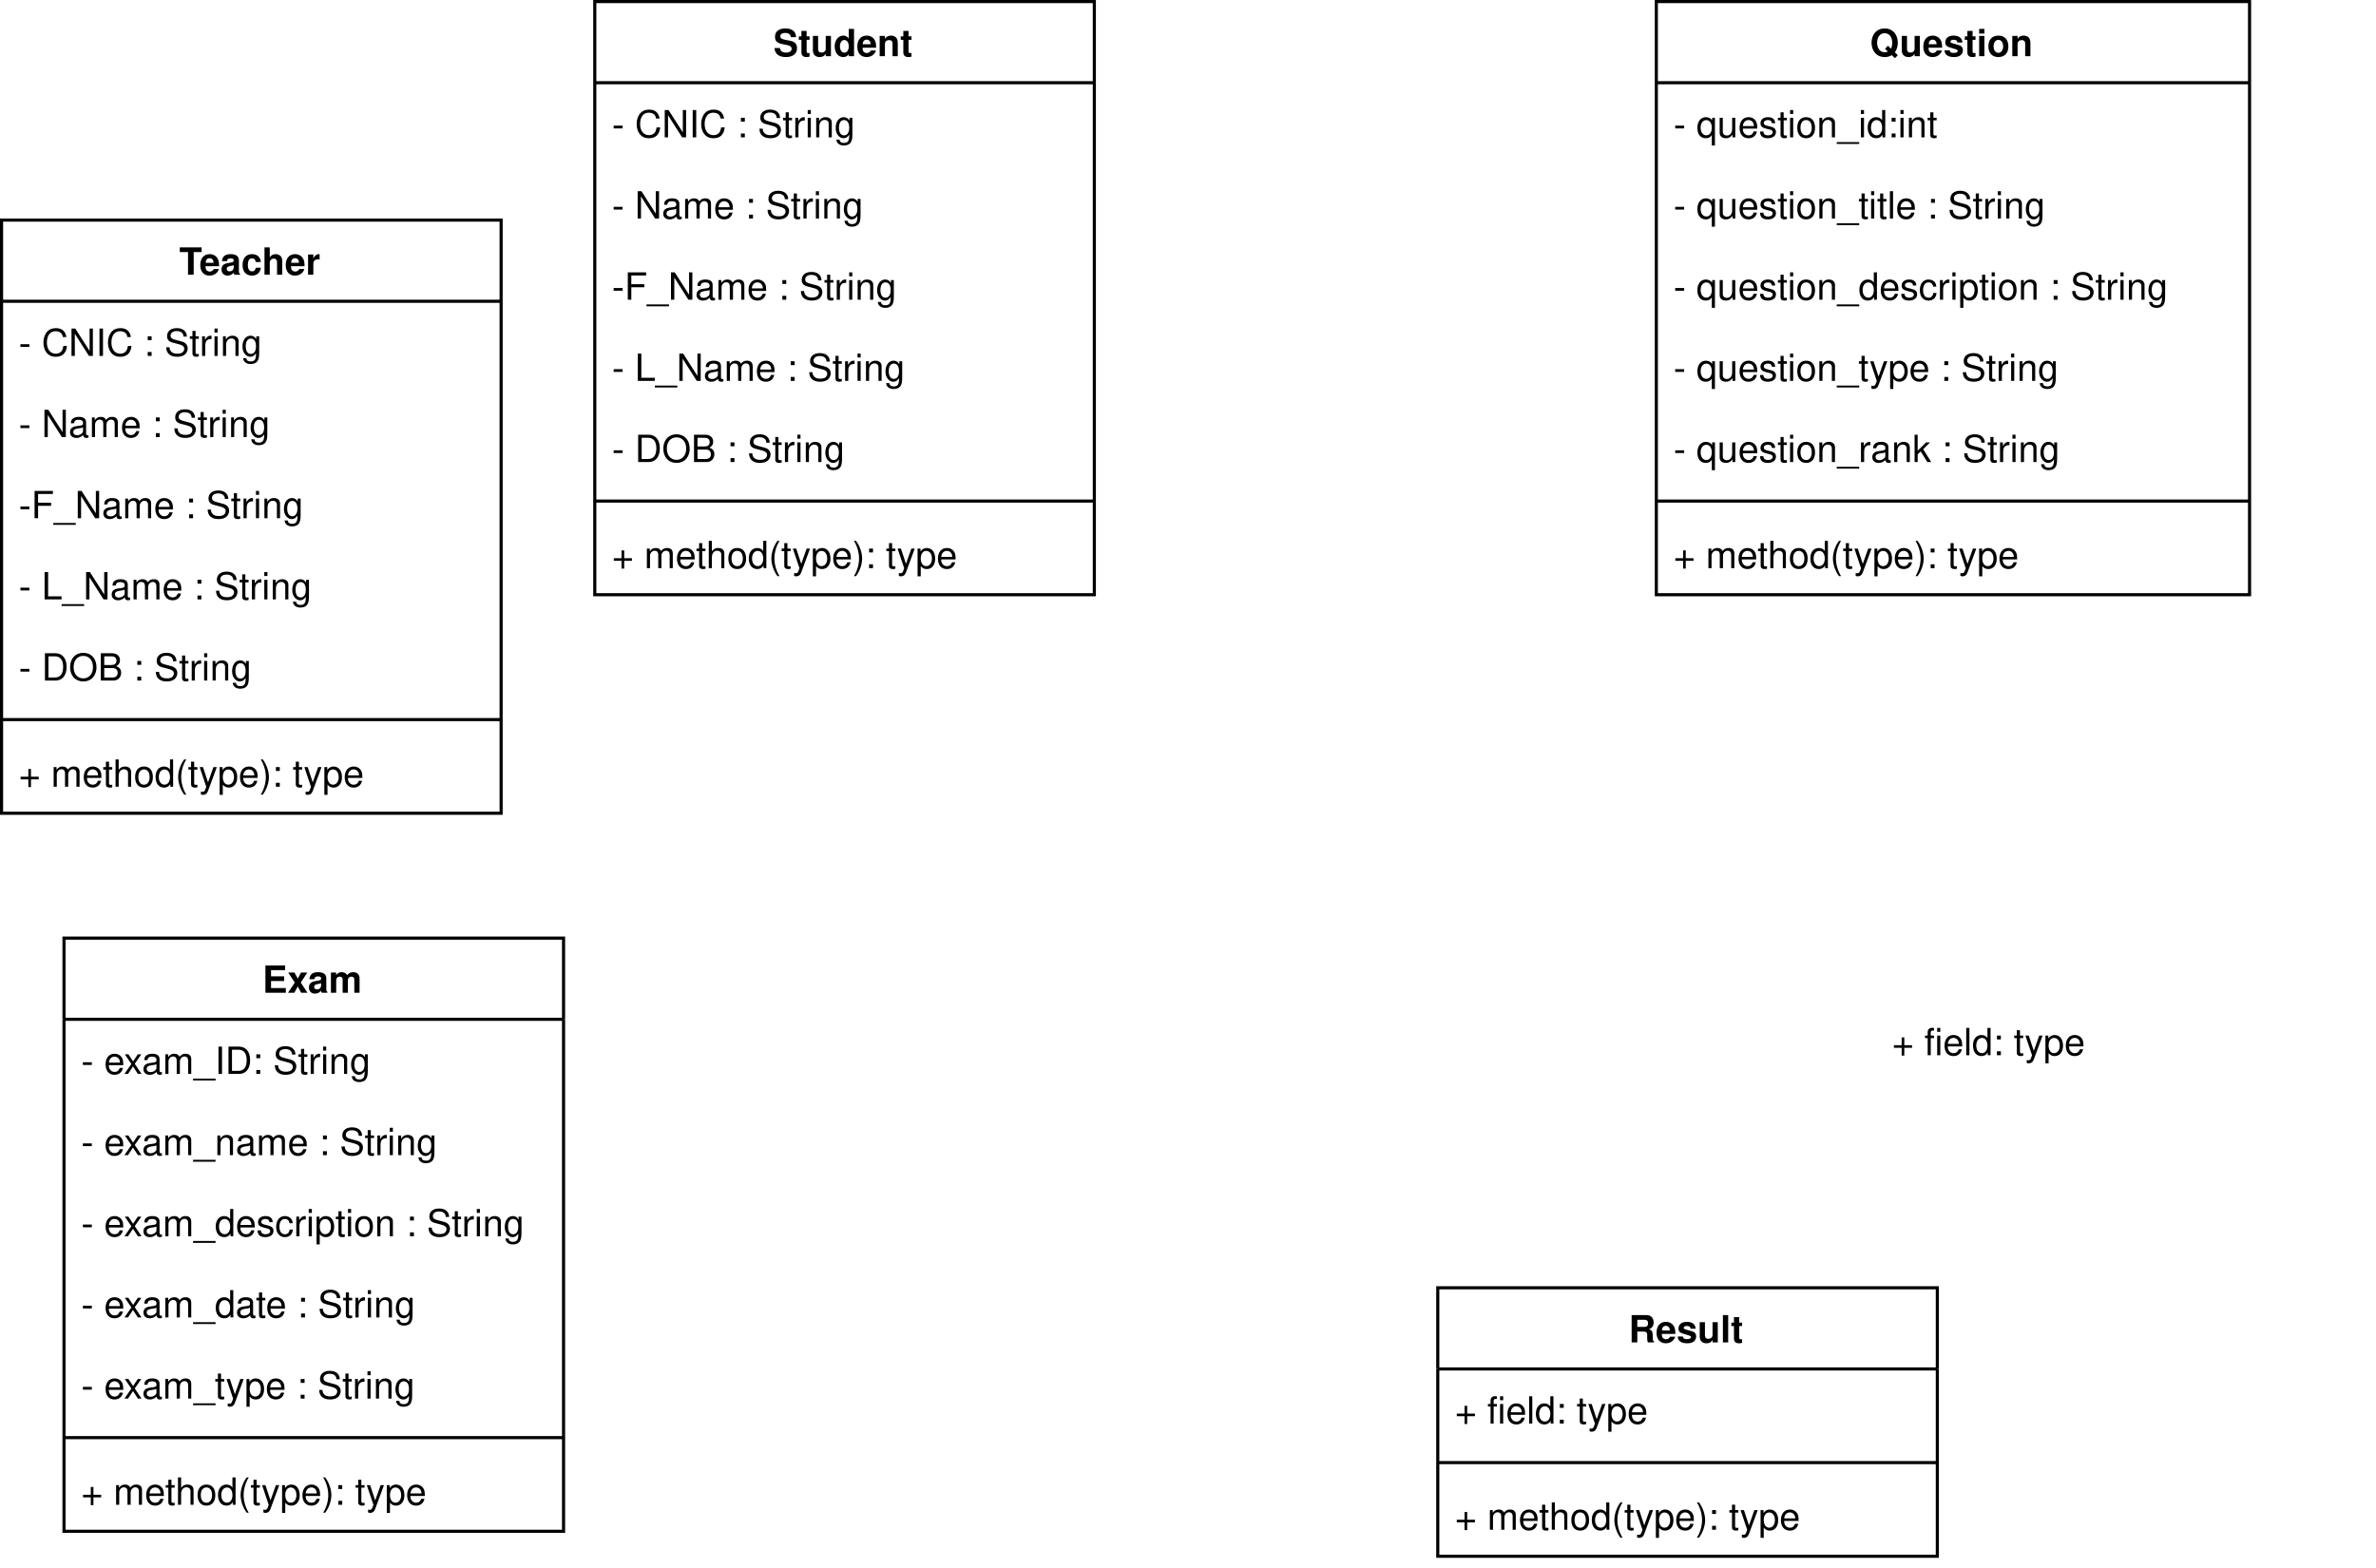
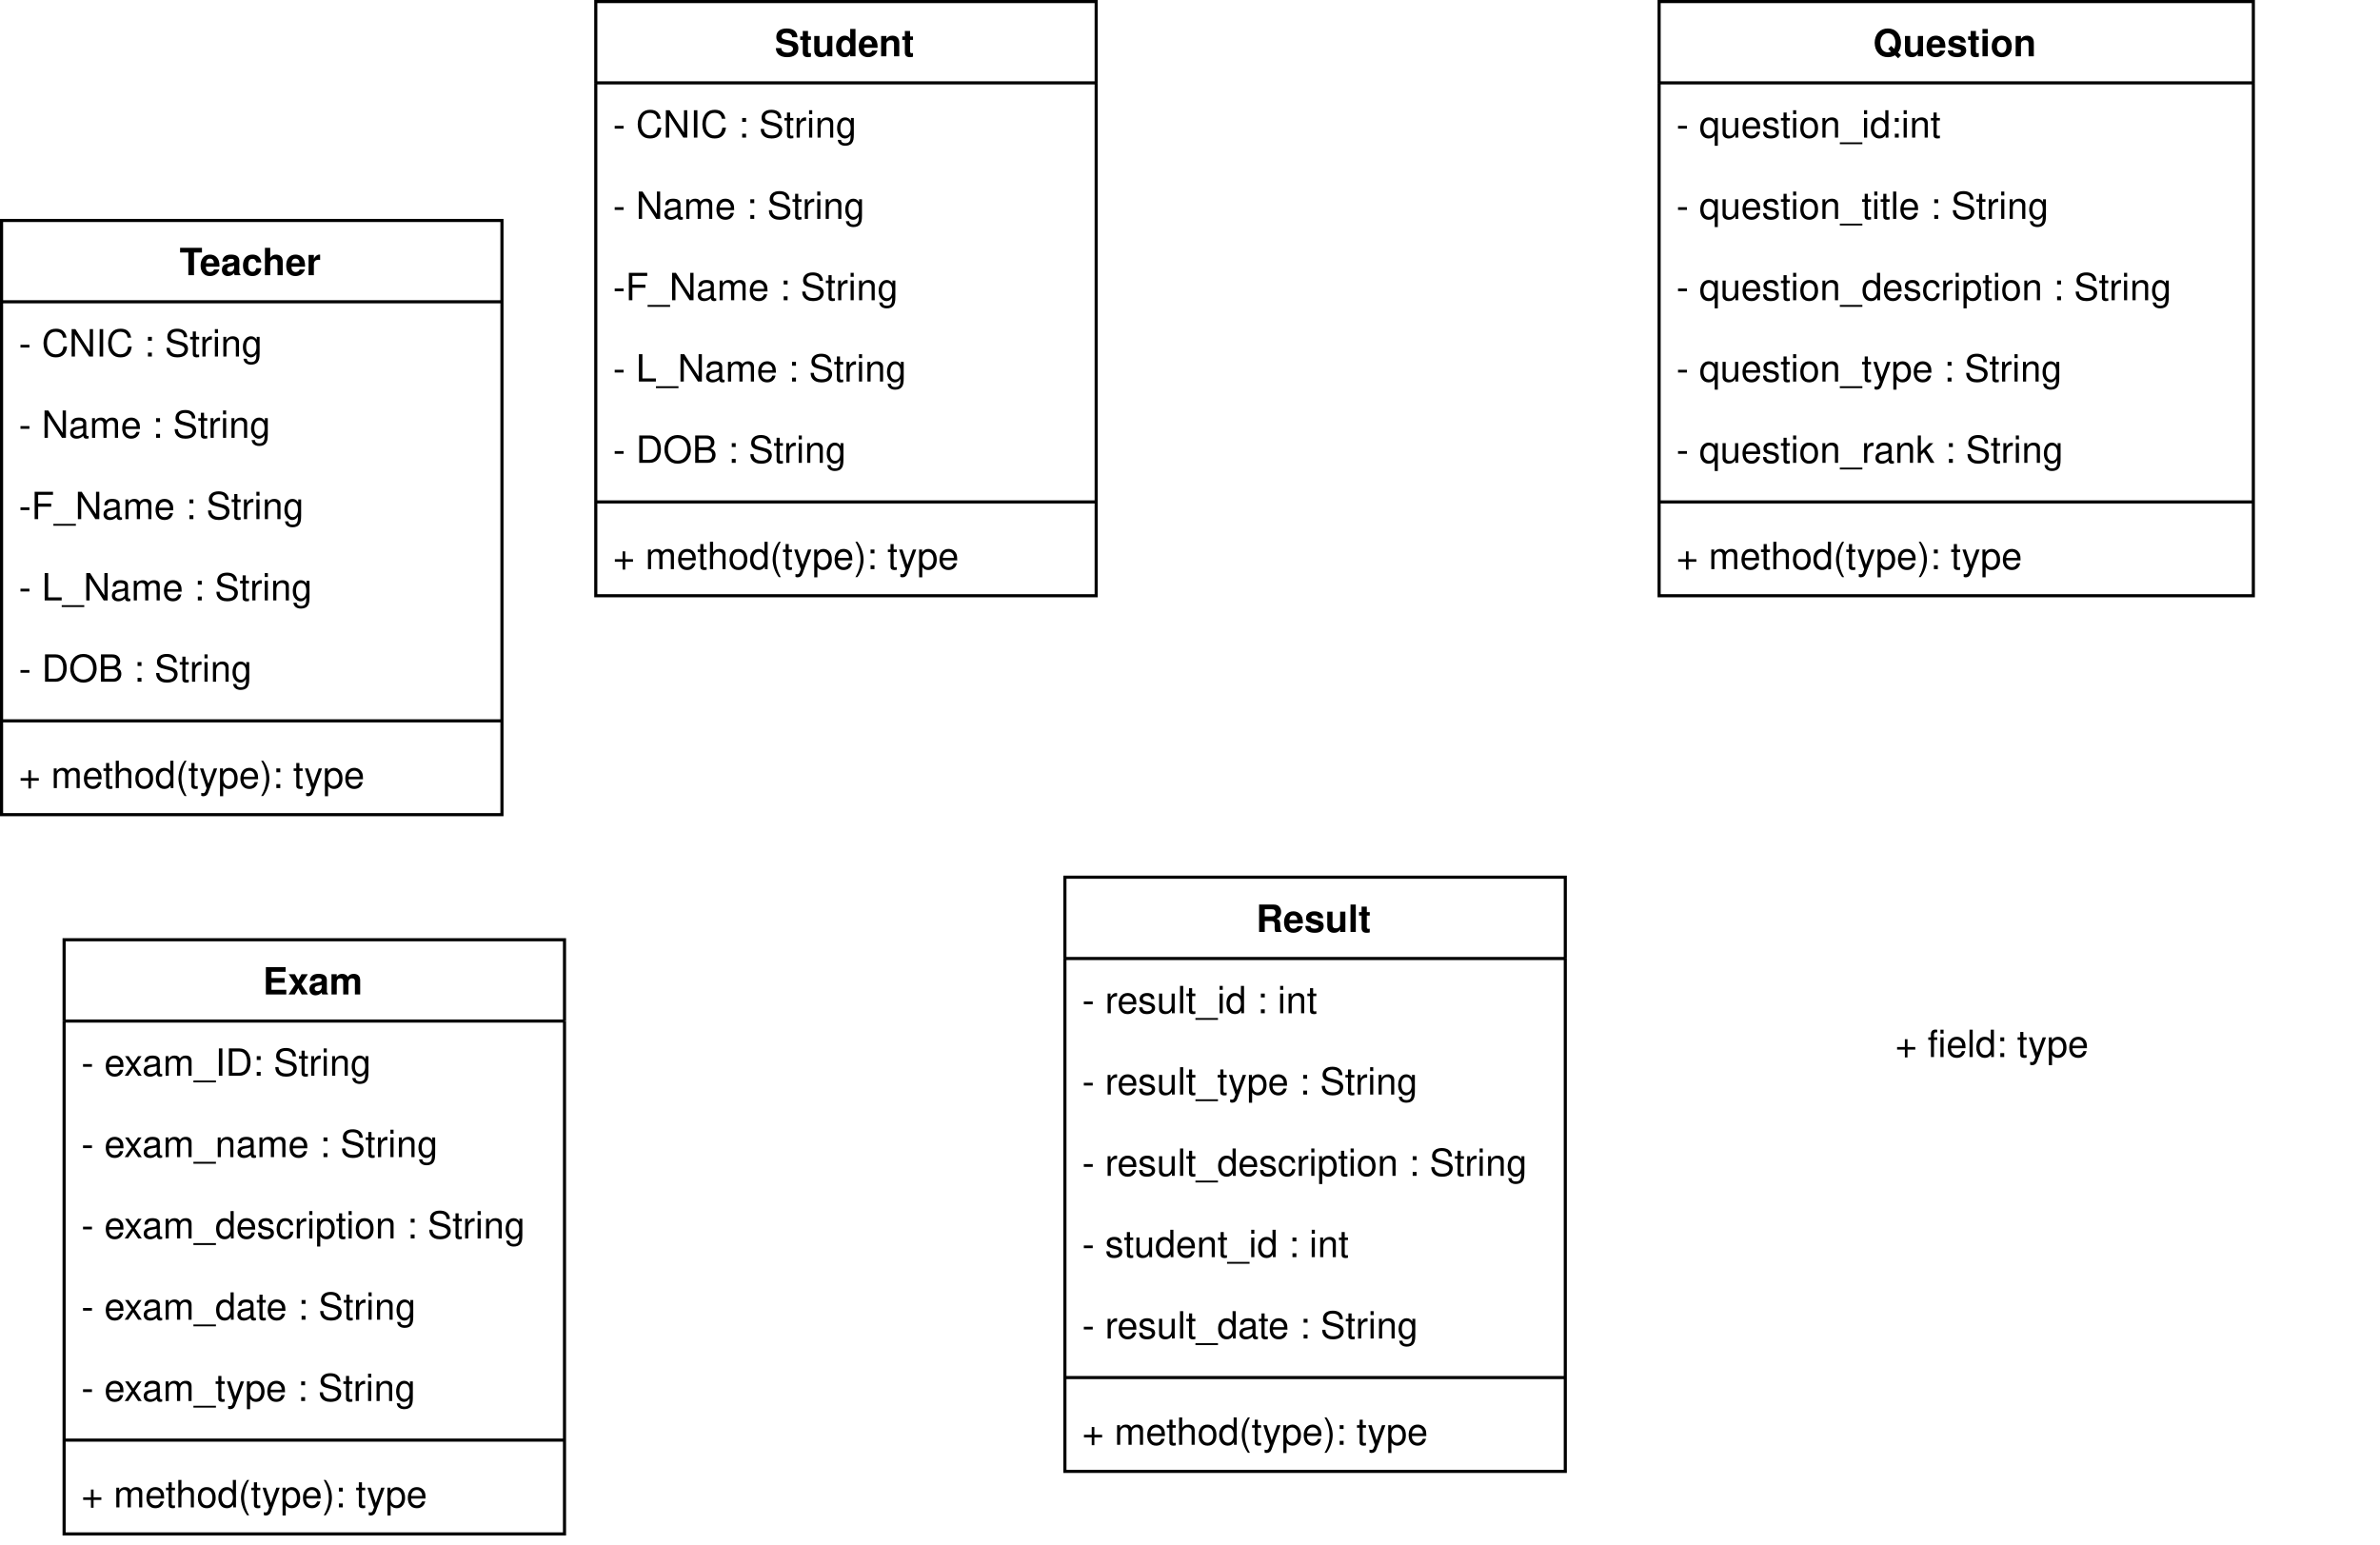
- <svg xmlns="http://www.w3.org/2000/svg" version="1.1" width="761px" height="502px" viewBox="-0.5 -0.5 761 502" content="&lt;mxfile host=&quot;app.diagrams.net&quot; modified=&quot;2022-06-12T17:17:21.313Z&quot; agent=&quot;5.0 (Windows NT 10.0; Win64; x64) AppleWebKit/537.36 (KHTML, like Gecko) Chrome/100.0.49.127 Safari/537.36&quot; etag=&quot;2hlFb9gPSfbJZSw2HN2y&quot; version=&quot;20.0.0&quot; type=&quot;github&quot;&gt;&lt;diagram id=&quot;yMPgMhaBsNzzBIqhk2rt&quot; name=&quot;Page-1&quot;&gt;7Vzfb9o6FP5rkHYfeoUTwo/HAt3upm7rLZMm3ZfKSwyx6sTMMQP21++EOKRg03I3HPfBEmrjE9uJz/cdx+czoRNOss07gZfpR54Q1gm6yaYTTjtBgLrhEP6Vlm1liYZRZVgImqhKjWFGf5K6pbKuaEKKg4qScybp8tAY8zwnsTywYSH4+rDanLPDqy7xgmiGWYyZbv1KE5lW1mEwaOz/ELpI6yuj/qg6k+G6shpJkeKEr5+YwptOOBGcy+oo20wIK51X+6Vq9/bE2f2NCZLLcxr8J6bTq+/0boTROBqM4g/v7sMr1csPzFZqwDO5SsoeJ0Hnur5zua3dUaxpxnAOpfGc53KmziAoY0YXORzH0JoIMPwgQlLw5LU6IfkSrHFKWXKLt3xV3nUhcfxYl8YpF/QndIuZ6hNOC6lIEfQPaszKlmDuglWQAurc1a5AR6aPeHNQ8RYXUhlizhheFvTbfhgZFguaj7mUPFOVlI9gOGRz0vloDynEAuEZkWILVVSDIFS+VGHQU8V1wynUV7b0KZ9GyogVjxf7rhuo4UCh/T+QDzTkr6A4+fQeuoNBX8PfmRQ0X3TA8UGIdo4wkwLcIndgCf5IJpxxQH+a84ollLEjU00URubyJE2KJY7h4re7OtNeY7lXzilNHNrO2S6oUpoAbUuIucQSV3iW97zkNJc750Vj+MDdT7p/R50IbnwCZdSU4VNWF3LCcxgLpjtoCZBlTUrCnMeD02Gmk0ORoXTwOWSo612cC30jFz7hjGhc8NBfFPoocAz9UIf+7YNH3j7yg6Fj5EfGoL/14LcAPur2HKMfGdGffh4fQ+8f+VYIEJ65ALRGgFAjgAYyozvwKpDr7Af9FsIZYMVIA+mXEvHpFdJgD3XYQwPEDH8j7I4XVFJe9i+qukfQO0M3OnNFN7QEbs8AbhnZ0HvKkzdyuyR/VVFeHvrovjT+fdfT++AEAeaUlAKIR/7PU/p+7zClD/uup3Skh/0XguOUCK/mXFTNOUIeIedqDjKv57ycY2f27z07/TvXc5AXdJyB71zRQfqz30s67WDvXNNBBjnPizptwe9e1UFmUc/LOq1RwLmuU283e2HHCr6ulZ16IF7accUA59pOoEu3Nxuc+Rz/ojl+/0jdeQXf2NDlnfLhTgD7h/dTv7T7o6ivgur1pvSBIaurwc/94t4+A5zn9T19YbdnQEKKWNDlbs3kiWCXCM6T/J6+BGyIgKWfCmwzwH2e3wtOU6Ba9nsK2KWA+zxf3/HRYPZ5/m/j6zzP17dwfJ7fKgPc5/m6mP/vCkZdBozP9S+Z60eDl9/OGLWb65uF/O8K/4ey8TU9+ZqOj/4Xo3/4bPSb8n0TA+x9PdO8hb8ngKSS+WWebRqYkv52aWCWffY0eCbx9zODFUqY0v92KWHe429mBp//2WeBUQJolwYvrBAEzh89DWzTwCQDtEsDv91vE1+TDGDC15YMEPrtfscRbpIB2o1wXeu9J8WK+Z9ouLAI0D0SAc7d8RtaQ970jp5/i+cSUV8F1evd7g9Nb/D5x/qF4D07sm2ha9q78U/19ghg8VU9KDa/6bQ79+SXscKbXw==&lt;/diagram&gt;&lt;/mxfile&gt;" resource="https://app.diagrams.net/#HZaeem6100%2FFYP-Documents%2Fmain%2FClass%20Diagram.drawio.svg">
+ <svg xmlns="http://www.w3.org/2000/svg" version="1.1" width="761px" height="494px" viewBox="-0.5 -0.5 761 494" content="&lt;mxfile host=&quot;app.diagrams.net&quot; modified=&quot;2022-06-12T17:19:40.729Z&quot; agent=&quot;5.0 (Windows NT 10.0; Win64; x64) AppleWebKit/537.36 (KHTML, like Gecko) Chrome/100.0.49.127 Safari/537.36&quot; etag=&quot;_as2rGNKHz1Z6nVaPoTM&quot; version=&quot;20.0.0&quot; type=&quot;github&quot;&gt;&lt;diagram id=&quot;yMPgMhaBsNzzBIqhk2rt&quot; name=&quot;Page-1&quot;&gt;7Vxbb+MoGP01kXYfOgq+5PLYJJ3LqjPbbUYaaV8qxiYxKjYZTCbJ/PoFG8dNIG22E0wfkKLWfAZsOOfDfAfsXjjNtx8YXGWfaYpIL+in21446wUB6Icj8U9adrUlHsW1YclwqjK1hjn+hZqSyrrGKSoPMnJKCcerQ2NCiwIl/MAGGaObw2wLSg6vuoJLpBnmCSS69RtOeVZbR8GwtX9EeJk1VwaDcX0mh01m1ZIygyndPDGFN71wyijl9VG+nSIiO6/pl7rc+xNn9zfGUMHPKfAvm82ufuC7MQSTeDhO/vpwH16pWn5CslYNnvN1KmucBr3r5s75rumOcoNzAguRmixowefqDBBpSPCyEMeJKI2YMPxEjGPRk9fqBKcrYU0yTNJbuKNredclh8ljk5pklOFfolpIVJ3iNOOKFMHgIMdclhTmvrAyVIo8d01XgCPTZ7g9yHgLS64MCSUErkr8fd+MHLIlLiaUc5qrTKqPRHPQ9mTngz2kwhcQzRFnO5FFFQhC1ZfKDSKV3LScAgNly57yaayMUPF4ua+6hVocKLT/B/KBhvyVSE6/fBLViUZfi79zznCx7ImOD0JQdYSZFKJbeAUWo49oSgkV6M8KWrMEE3JkaohC0IKfpEm5gom4+G2VZxa1lnvVOdJERdkFqZwqw6mgrYSYcshhjae85xXFBa86L56In7j7af9d3IvFjU9FGrRp8ZPZGZ/SQrQF4gpaJMiyQZIw5/HgtJvp5FBkkB18DhmafBfnwsDIhS8wRxoXPPQXhT4OHEM/0qF//+CRt4/8cOQY+bHR6W89+B2AD/qRY/RjI/qzvyfH0PtHvhUChGdOAK0RINQIoIFMcAVeDXIT/YBXIZwLrAhqIf0qEZ9dAQ32UIc9NEBM4HdE7miJOaayflbnPYLeGbrxmTO6kSVwIwO40rNF7RlN/+C7Ffqz9nJ56L370vgPXA/vwxMEWGAkBRCP/O+H9IPoMKQPB66HdKC7/VcEkwwxr+ZcVM05Qh4A52oOMM/nvJxjZ/SPnh3+nes5wAs6zsB3rugA/dnvJZ1usHeu6QCDnOdFna7gd6/qALOo52WdzijgXNdplpu9sGMFX9fKTtMQL+24YoBzbSfQpdubLcx9jH/RGH9wpO68gR0burwjH+5IYP/waeandr/l9bVTvd2QPjBEdQ34hZ/c22eA87g+0id2ewakqEwYXlVzJk8Eu0RwHuRH+hSwJQLkfiiwzQD3cX4UnKZAPe33FLBLAfdxvr7io8Hs4/xX4+s8zteXcHyc3ykD3Mf5upj/z1q0WjqMj/UvGevHw5ffzhh3G+ubhfwfCv8HWfgan3xNx3v/i94/etb7TfG+iQH2tmeal/D3BOCYEz/Ns00DU9DfLQ3Mss+eBs8E/n5ksEIJU/jfLSXMa/ztyODjP/ssMEoA3dLghRkCg8Wjp4FtGphkgG5p4Jf7beJrkgFM+NqSAUK/3O/Yw00yQLcermu996hcE/+JhsuKAOHoaMU/OFPitacChPpOD/mMZxX8UgNonu9eCXj9AFD719td+Y+eJYGf7XfAAfdr/+atP4oDfvW/Oyq4X/03v+lV1p9t8g+FTljwBnYAmPXhZkTw20A6IIHzPQCh6T1/H/xfCl/XewBC0xYPH/x3yACLewBEsv32Y3XuyRc0w5v/AA==&lt;/diagram&gt;&lt;/mxfile&gt;" resource="https://app.diagrams.net/#HZaeem6100%2FFYP-Documents%2Fmain%2FClass%20Diagram.drawio.svg">
  <defs>
    <clipPath id="mx-clip-194-31-152-26-0">
      <rect x="194" y="31" width="152" height="26" />
    </clipPath>
    <clipPath id="mx-clip-194-57-152-26-0">
      <rect x="194" y="57" width="152" height="26" />
    </clipPath>
    <clipPath id="mx-clip-194-83-152-26-0">
      <rect x="194" y="83" width="152" height="26" />
    </clipPath>
    <clipPath id="mx-clip-194-109-152-26-0">
      <rect x="194" y="109" width="152" height="26" />
    </clipPath>
    <clipPath id="mx-clip-194-135-152-26-0">
      <rect x="194" y="135" width="152" height="26" />
    </clipPath>
    <clipPath id="mx-clip-194-169-152-26-0">
      <rect x="194" y="169" width="152" height="26" />
    </clipPath>
    <clipPath id="mx-clip-604-325-152-26-0">
      <rect x="604" y="325" width="152" height="26" />
    </clipPath>
    <clipPath id="mx-clip-4-101-152-26-0">
      <rect x="4" y="101" width="152" height="26" />
    </clipPath>
    <clipPath id="mx-clip-4-127-152-26-0">
      <rect x="4" y="127" width="152" height="26" />
    </clipPath>
    <clipPath id="mx-clip-4-153-152-26-0">
      <rect x="4" y="153" width="152" height="26" />
    </clipPath>
    <clipPath id="mx-clip-4-179-152-26-0">
      <rect x="4" y="179" width="152" height="26" />
    </clipPath>
    <clipPath id="mx-clip-4-205-152-26-0">
      <rect x="4" y="205" width="152" height="26" />
    </clipPath>
    <clipPath id="mx-clip-4-239-152-26-0">
      <rect x="4" y="239" width="152" height="26" />
    </clipPath>
    <clipPath id="mx-clip-24-331-152-26-0">
      <rect x="24" y="331" width="152" height="26" />
    </clipPath>
    <clipPath id="mx-clip-24-357-152-26-0">
      <rect x="24" y="357" width="152" height="26" />
    </clipPath>
    <clipPath id="mx-clip-24-383-152-26-0">
      <rect x="24" y="383" width="152" height="26" />
    </clipPath>
    <clipPath id="mx-clip-24-409-152-26-0">
      <rect x="24" y="409" width="152" height="26" />
    </clipPath>
    <clipPath id="mx-clip-24-435-152-26-0">
      <rect x="24" y="435" width="152" height="26" />
    </clipPath>
    <clipPath id="mx-clip-24-469-152-26-0">
      <rect x="24" y="469" width="152" height="26" />
    </clipPath>
    <clipPath id="mx-clip-534-31-182-26-0">
      <rect x="534" y="31" width="182" height="26" />
    </clipPath>
    <clipPath id="mx-clip-534-57-182-26-0">
      <rect x="534" y="57" width="182" height="26" />
    </clipPath>
    <clipPath id="mx-clip-534-83-182-26-0">
      <rect x="534" y="83" width="182" height="26" />
    </clipPath>
    <clipPath id="mx-clip-534-109-182-26-0">
      <rect x="534" y="109" width="182" height="26" />
    </clipPath>
    <clipPath id="mx-clip-534-135-182-26-0">
      <rect x="534" y="135" width="182" height="26" />
    </clipPath>
    <clipPath id="mx-clip-534-169-182-26-0">
      <rect x="534" y="169" width="182" height="26" />
    </clipPath>
-     <clipPath id="mx-clip-464-443-152-26-0">
-       <rect x="464" y="443" width="152" height="26" />
-     </clipPath>
-     <clipPath id="mx-clip-464-477-152-26-0">
-       <rect x="464" y="477" width="152" height="26" />
+     <clipPath id="mx-clip-344-311-152-26-0">
+       <rect x="344" y="311" width="152" height="26" />
+     </clipPath>
+     <clipPath id="mx-clip-344-337-152-26-0">
+       <rect x="344" y="337" width="152" height="26" />
+     </clipPath>
+     <clipPath id="mx-clip-344-363-152-26-0">
+       <rect x="344" y="363" width="152" height="26" />
+     </clipPath>
+     <clipPath id="mx-clip-344-389-152-26-0">
+       <rect x="344" y="389" width="152" height="26" />
+     </clipPath>
+     <clipPath id="mx-clip-344-415-152-26-0">
+       <rect x="344" y="415" width="152" height="26" />
+     </clipPath>
+     <clipPath id="mx-clip-344-449-152-26-0">
+       <rect x="344" y="449" width="152" height="26" />
    </clipPath>
  </defs>
  <g>
    <path d="M 190 26 L 190 0 L 350 0 L 350 26" fill="rgb(255, 255, 255)" stroke="rgb(0, 0, 0)" stroke-miterlimit="10" pointer-events="all" />
    <path d="M 190 26 L 190 190 L 350 190 L 350 26" fill="none" stroke="rgb(0, 0, 0)" stroke-miterlimit="10" pointer-events="none" />
    <path d="M 190 26 L 350 26" fill="none" stroke="rgb(0, 0, 0)" stroke-miterlimit="10" pointer-events="none" />
    <g fill="rgb(0, 0, 0)" font-family="Helvetica" font-weight="bold" pointer-events="none" text-anchor="middle" font-size="12px">
      <text x="269.5" y="17.5">Student </text>
    </g>
    <g fill="rgb(0, 0, 0)" font-family="Helvetica" pointer-events="none" clip-path="url(#mx-clip-194-31-152-26-0)" font-size="12px">
      <text x="195.5" y="43.5">- CNIC : String</text>
    </g>
    <g fill="rgb(0, 0, 0)" font-family="Helvetica" pointer-events="none" clip-path="url(#mx-clip-194-57-152-26-0)" font-size="12px">
      <text x="195.5" y="69.5">- Name : String</text>
    </g>
    <g fill="rgb(0, 0, 0)" font-family="Helvetica" pointer-events="none" clip-path="url(#mx-clip-194-83-152-26-0)" font-size="12px">
      <text x="195.5" y="95.5">-F_Name : String</text>
    </g>
    <g fill="rgb(0, 0, 0)" font-family="Helvetica" pointer-events="none" clip-path="url(#mx-clip-194-109-152-26-0)" font-size="12px">
      <text x="195.5" y="121.5">- L_Name : String</text>
    </g>
    <g fill="rgb(0, 0, 0)" font-family="Helvetica" pointer-events="none" clip-path="url(#mx-clip-194-135-152-26-0)" font-size="12px">
      <text x="195.5" y="147.5">- DOB : String </text>
    </g>
    <path d="M 190 160 L 350 160" fill="none" stroke="rgb(0, 0, 0)" stroke-miterlimit="10" pointer-events="none" />
    <g fill="rgb(0, 0, 0)" font-family="Helvetica" pointer-events="none" clip-path="url(#mx-clip-194-169-152-26-0)" font-size="12px">
      <text x="195.5" y="181.5">+ method(type): type</text>
    </g>
    <g fill="rgb(0, 0, 0)" font-family="Helvetica" pointer-events="none" clip-path="url(#mx-clip-604-325-152-26-0)" font-size="12px">
      <text x="605.5" y="337.5">+ field: type</text>
    </g>
    <path d="M 0 96 L 0 70 L 160 70 L 160 96" fill="rgb(255, 255, 255)" stroke="rgb(0, 0, 0)" stroke-miterlimit="10" pointer-events="none" />
    <path d="M 0 96 L 0 260 L 160 260 L 160 96" fill="none" stroke="rgb(0, 0, 0)" stroke-miterlimit="10" pointer-events="none" />
    <path d="M 0 96 L 160 96" fill="none" stroke="rgb(0, 0, 0)" stroke-miterlimit="10" pointer-events="none" />
    <g fill="rgb(0, 0, 0)" font-family="Helvetica" font-weight="bold" pointer-events="none" text-anchor="middle" font-size="12px">
      <text x="79.5" y="87.5">Teacher </text>
    </g>
    <g fill="rgb(0, 0, 0)" font-family="Helvetica" pointer-events="none" clip-path="url(#mx-clip-4-101-152-26-0)" font-size="12px">
      <text x="5.5" y="113.5">- CNIC : String</text>
    </g>
    <g fill="rgb(0, 0, 0)" font-family="Helvetica" pointer-events="none" clip-path="url(#mx-clip-4-127-152-26-0)" font-size="12px">
      <text x="5.5" y="139.5">- Name : String</text>
    </g>
    <g fill="rgb(0, 0, 0)" font-family="Helvetica" pointer-events="none" clip-path="url(#mx-clip-4-153-152-26-0)" font-size="12px">
      <text x="5.5" y="165.5">-F_Name : String</text>
    </g>
    <g fill="rgb(0, 0, 0)" font-family="Helvetica" pointer-events="none" clip-path="url(#mx-clip-4-179-152-26-0)" font-size="12px">
      <text x="5.5" y="191.5">- L_Name : String</text>
    </g>
    <g fill="rgb(0, 0, 0)" font-family="Helvetica" pointer-events="none" clip-path="url(#mx-clip-4-205-152-26-0)" font-size="12px">
      <text x="5.5" y="217.5">- DOB : String </text>
    </g>
    <path d="M 0 230 L 160 230" fill="none" stroke="rgb(0, 0, 0)" stroke-miterlimit="10" pointer-events="none" />
    <g fill="rgb(0, 0, 0)" font-family="Helvetica" pointer-events="none" clip-path="url(#mx-clip-4-239-152-26-0)" font-size="12px">
      <text x="5.5" y="251.5">+ method(type): type</text>
    </g>
    <path d="M 20 326 L 20 300 L 180 300 L 180 326" fill="rgb(255, 255, 255)" stroke="rgb(0, 0, 0)" stroke-miterlimit="10" pointer-events="none" />
    <path d="M 20 326 L 20 490 L 180 490 L 180 326" fill="none" stroke="rgb(0, 0, 0)" stroke-miterlimit="10" pointer-events="none" />
    <path d="M 20 326 L 180 326" fill="none" stroke="rgb(0, 0, 0)" stroke-miterlimit="10" pointer-events="none" />
    <g fill="rgb(0, 0, 0)" font-family="Helvetica" font-weight="bold" pointer-events="none" text-anchor="middle" font-size="12px">
      <text x="99.5" y="317.5">Exam </text>
    </g>
    <g fill="rgb(0, 0, 0)" font-family="Helvetica" pointer-events="none" clip-path="url(#mx-clip-24-331-152-26-0)" font-size="12px">
      <text x="25.5" y="343.5">- exam_ID: String</text>
    </g>
    <g fill="rgb(0, 0, 0)" font-family="Helvetica" pointer-events="none" clip-path="url(#mx-clip-24-357-152-26-0)" font-size="12px">
      <text x="25.5" y="369.5">- exam_name : String</text>
    </g>
    <g fill="rgb(0, 0, 0)" font-family="Helvetica" pointer-events="none" clip-path="url(#mx-clip-24-383-152-26-0)" font-size="12px">
      <text x="25.5" y="395.5">- exam_description : String</text>
    </g>
    <g fill="rgb(0, 0, 0)" font-family="Helvetica" pointer-events="none" clip-path="url(#mx-clip-24-409-152-26-0)" font-size="12px">
      <text x="25.5" y="421.5">- exam_date : String</text>
    </g>
    <g fill="rgb(0, 0, 0)" font-family="Helvetica" pointer-events="none" clip-path="url(#mx-clip-24-435-152-26-0)" font-size="12px">
      <text x="25.5" y="447.5">- exam_type : String</text>
    </g>
    <path d="M 20 460 L 180 460" fill="none" stroke="rgb(0, 0, 0)" stroke-miterlimit="10" pointer-events="none" />
    <g fill="rgb(0, 0, 0)" font-family="Helvetica" pointer-events="none" clip-path="url(#mx-clip-24-469-152-26-0)" font-size="12px">
      <text x="25.5" y="481.5">+ method(type): type</text>
    </g>
    <path d="M 530 26 L 530 0 L 720 0 L 720 26" fill="rgb(255, 255, 255)" stroke="rgb(0, 0, 0)" stroke-miterlimit="10" pointer-events="none" />
    <path d="M 530 26 L 530 190 L 720 190 L 720 26" fill="none" stroke="rgb(0, 0, 0)" stroke-miterlimit="10" pointer-events="none" />
    <path d="M 530 26 L 720 26" fill="none" stroke="rgb(0, 0, 0)" stroke-miterlimit="10" pointer-events="none" />
    <g fill="rgb(0, 0, 0)" font-family="Helvetica" font-weight="bold" pointer-events="none" text-anchor="middle" font-size="12px">
      <text x="624.5" y="17.5">Question </text>
    </g>
    <g fill="rgb(0, 0, 0)" font-family="Helvetica" pointer-events="none" clip-path="url(#mx-clip-534-31-182-26-0)" font-size="12px">
      <text x="535.5" y="43.5">- question_id:int </text>
    </g>
    <g fill="rgb(0, 0, 0)" font-family="Helvetica" pointer-events="none" clip-path="url(#mx-clip-534-57-182-26-0)" font-size="12px">
      <text x="535.5" y="69.5">- question_title : String</text>
    </g>
    <g fill="rgb(0, 0, 0)" font-family="Helvetica" pointer-events="none" clip-path="url(#mx-clip-534-83-182-26-0)" font-size="12px">
      <text x="535.5" y="95.5">- question_description : String </text>
    </g>
    <g fill="rgb(0, 0, 0)" font-family="Helvetica" pointer-events="none" clip-path="url(#mx-clip-534-109-182-26-0)" font-size="12px">
      <text x="535.5" y="121.5">- question_type : String</text>
    </g>
    <g fill="rgb(0, 0, 0)" font-family="Helvetica" pointer-events="none" clip-path="url(#mx-clip-534-135-182-26-0)" font-size="12px">
      <text x="535.5" y="147.5">- question_rank : String</text>
    </g>
    <path d="M 530 160 L 720 160" fill="none" stroke="rgb(0, 0, 0)" stroke-miterlimit="10" pointer-events="none" />
    <g fill="rgb(0, 0, 0)" font-family="Helvetica" pointer-events="none" clip-path="url(#mx-clip-534-169-182-26-0)" font-size="12px">
      <text x="535.5" y="181.5">+ method(type): type</text>
    </g>
-     <path d="M 460 438 L 460 412 L 620 412 L 620 438" fill="rgb(255, 255, 255)" stroke="rgb(0, 0, 0)" stroke-miterlimit="10" pointer-events="none" />
-     <path d="M 460 438 L 460 498 L 620 498 L 620 438" fill="none" stroke="rgb(0, 0, 0)" stroke-miterlimit="10" pointer-events="none" />
-     <path d="M 460 438 L 620 438" fill="none" stroke="rgb(0, 0, 0)" stroke-miterlimit="10" pointer-events="none" />
-     <g fill="rgb(0, 0, 0)" font-family="Helvetica" font-weight="bold" pointer-events="none" text-anchor="middle" font-size="12px">
-       <text x="539.5" y="429.5">Result </text>
-     </g>
-     <g fill="rgb(0, 0, 0)" font-family="Helvetica" pointer-events="none" clip-path="url(#mx-clip-464-443-152-26-0)" font-size="12px">
-       <text x="465.5" y="455.5">+ field: type</text>
-     </g>
-     <path d="M 460 468 L 620 468" fill="none" stroke="rgb(0, 0, 0)" stroke-miterlimit="10" pointer-events="none" />
-     <g fill="rgb(0, 0, 0)" font-family="Helvetica" pointer-events="none" clip-path="url(#mx-clip-464-477-152-26-0)" font-size="12px">
-       <text x="465.5" y="489.5">+ method(type): type</text>
+     <path d="M 340 306 L 340 280 L 500 280 L 500 306" fill="rgb(255, 255, 255)" stroke="rgb(0, 0, 0)" stroke-miterlimit="10" pointer-events="none" />
+     <path d="M 340 306 L 340 470 L 500 470 L 500 306" fill="none" stroke="rgb(0, 0, 0)" stroke-miterlimit="10" pointer-events="none" />
+     <path d="M 340 306 L 500 306" fill="none" stroke="rgb(0, 0, 0)" stroke-miterlimit="10" pointer-events="none" />
+     <g fill="rgb(0, 0, 0)" font-family="Helvetica" font-weight="bold" pointer-events="none" text-anchor="middle" font-size="12px">
+       <text x="419.5" y="297.5">Result </text>
+     </g>
+     <g fill="rgb(0, 0, 0)" font-family="Helvetica" pointer-events="none" clip-path="url(#mx-clip-344-311-152-26-0)" font-size="12px">
+       <text x="345.5" y="323.5">- result_id : int </text>
+     </g>
+     <g fill="rgb(0, 0, 0)" font-family="Helvetica" pointer-events="none" clip-path="url(#mx-clip-344-337-152-26-0)" font-size="12px">
+       <text x="345.5" y="349.5">- result_type : String</text>
+     </g>
+     <g fill="rgb(0, 0, 0)" font-family="Helvetica" pointer-events="none" clip-path="url(#mx-clip-344-363-152-26-0)" font-size="12px">
+       <text x="345.5" y="375.5">- result_description : String</text>
+     </g>
+     <g fill="rgb(0, 0, 0)" font-family="Helvetica" pointer-events="none" clip-path="url(#mx-clip-344-389-152-26-0)" font-size="12px">
+       <text x="345.5" y="401.5">- student_id : int </text>
+     </g>
+     <g fill="rgb(0, 0, 0)" font-family="Helvetica" pointer-events="none" clip-path="url(#mx-clip-344-415-152-26-0)" font-size="12px">
+       <text x="345.5" y="427.5">- result_date : String</text>
+     </g>
+     <path d="M 340 440 L 500 440" fill="none" stroke="rgb(0, 0, 0)" stroke-miterlimit="10" pointer-events="none" />
+     <g fill="rgb(0, 0, 0)" font-family="Helvetica" pointer-events="none" clip-path="url(#mx-clip-344-449-152-26-0)" font-size="12px">
+       <text x="345.5" y="461.5">+ method(type): type</text>
    </g>
  </g>
</svg>
